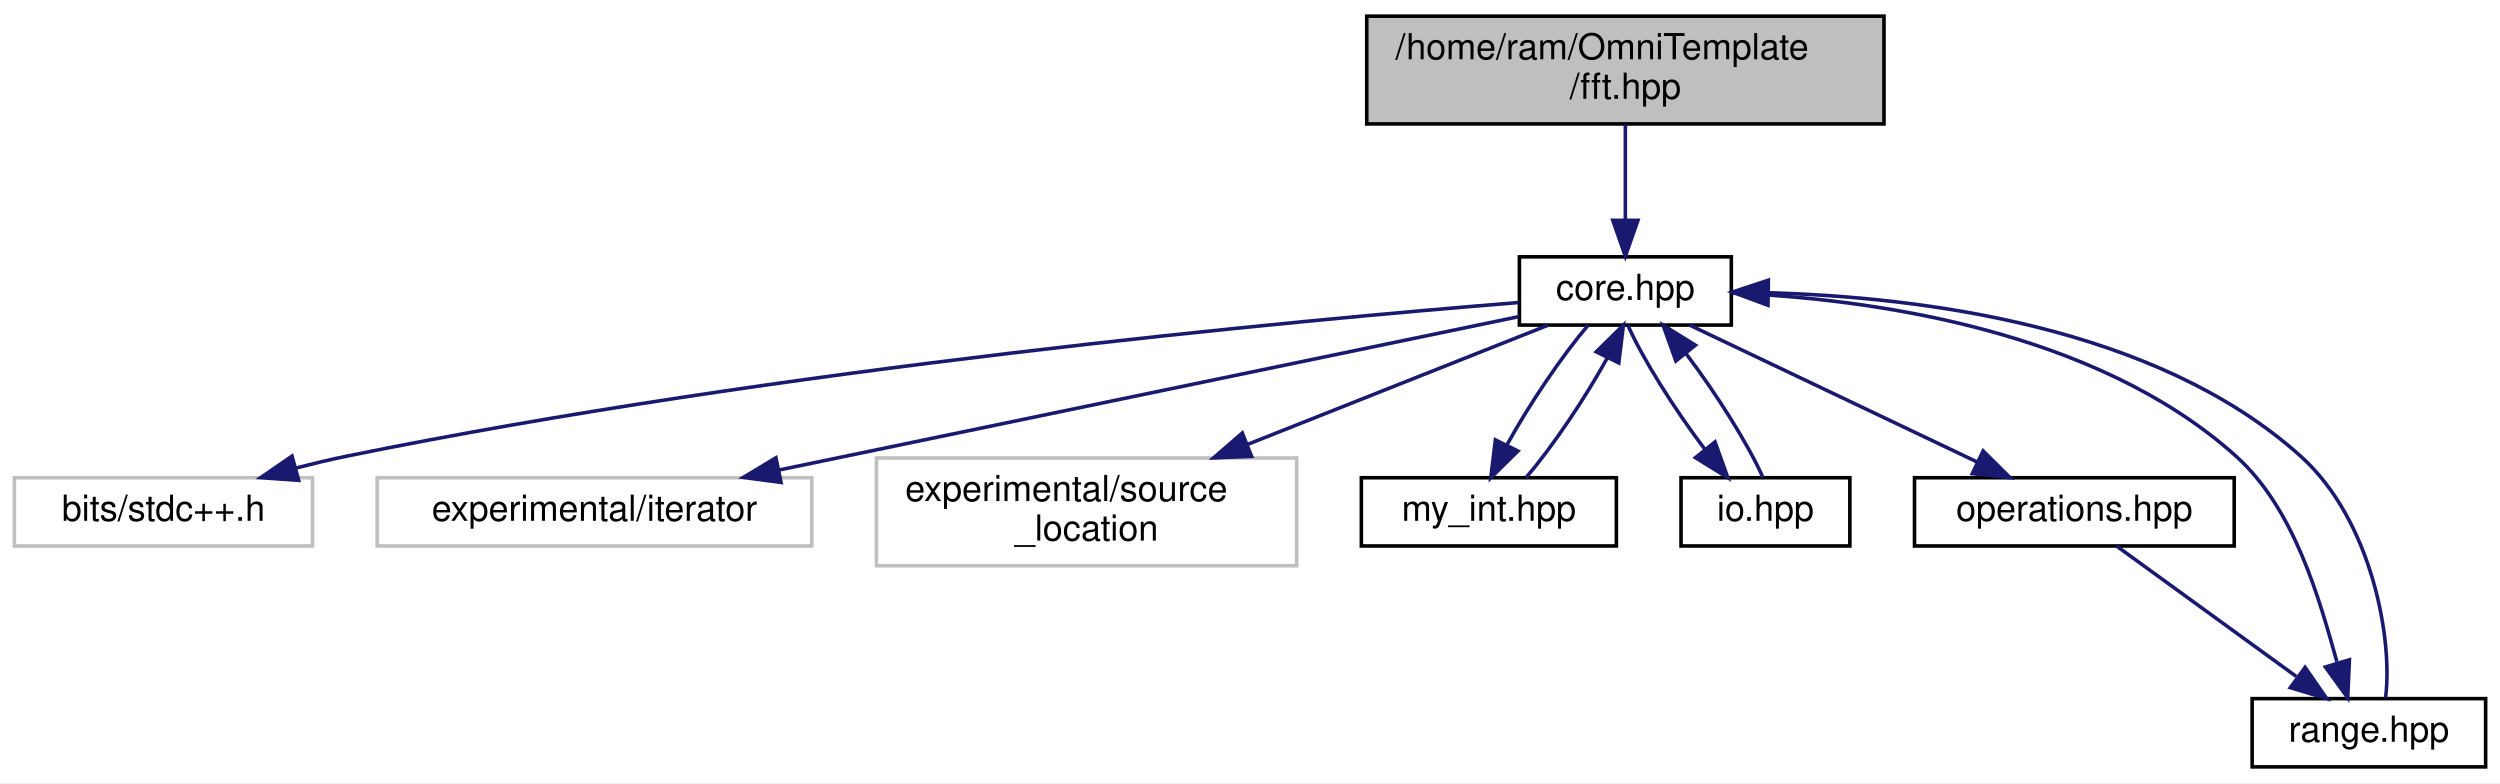
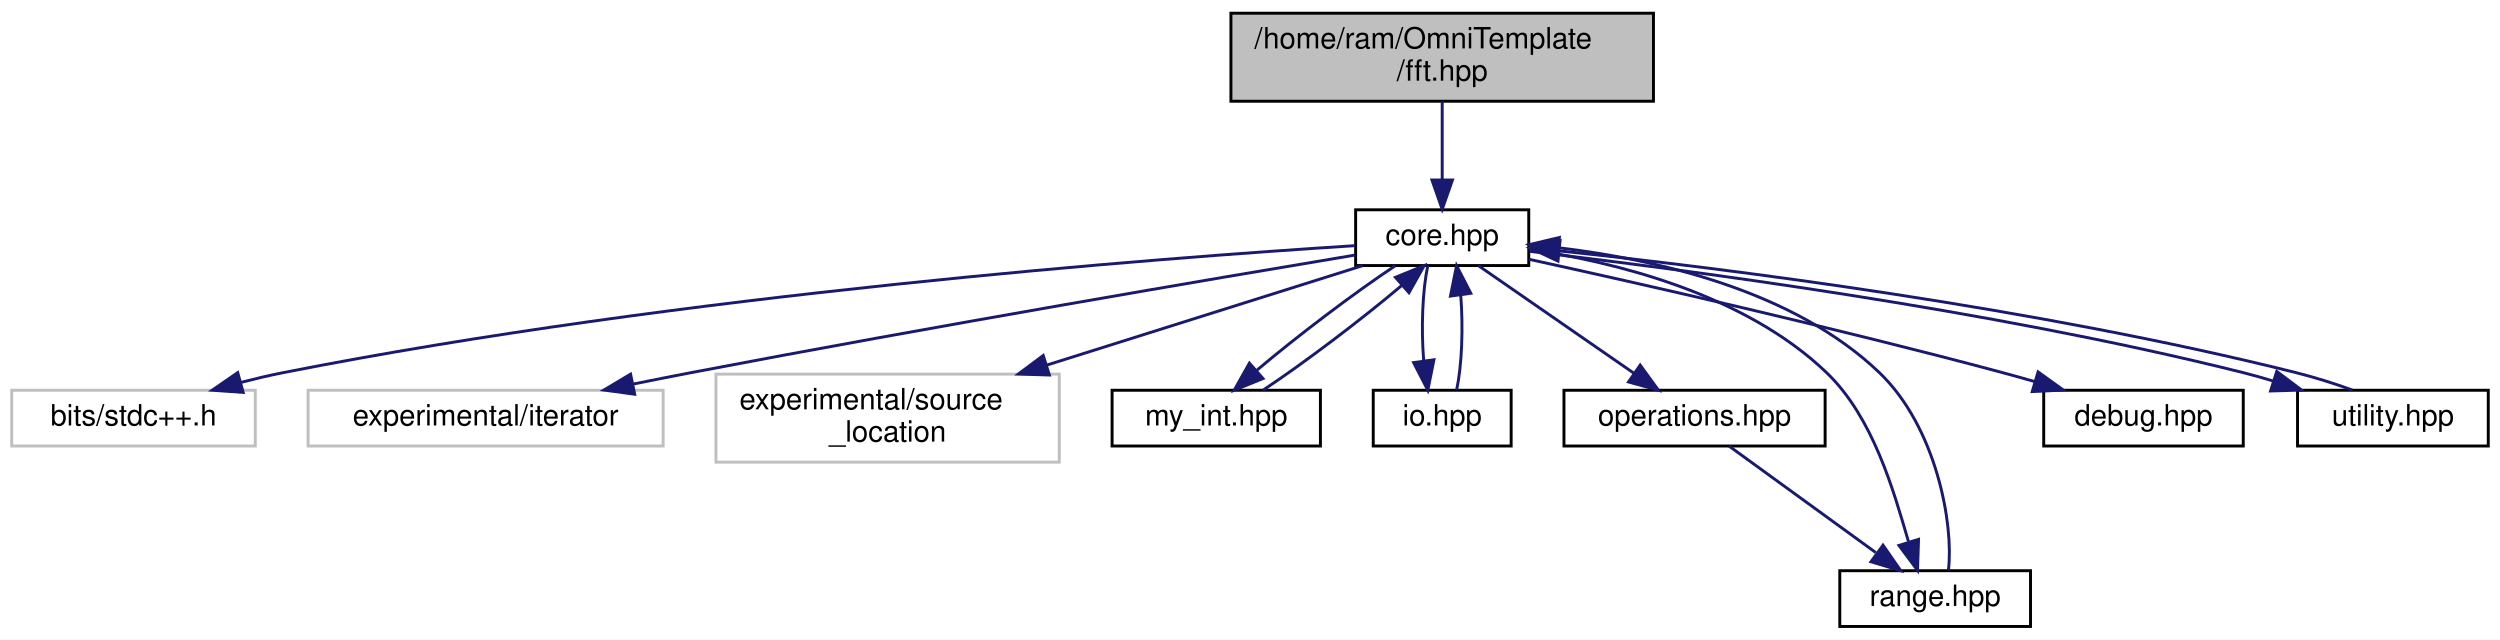
- <svg xmlns="http://www.w3.org/2000/svg" xmlns:xlink="http://www.w3.org/1999/xlink" width="696pt" height="218pt" viewBox="0.00 0.00 696.00 218.00">
+ <svg xmlns="http://www.w3.org/2000/svg" xmlns:xlink="http://www.w3.org/1999/xlink" width="852pt" height="218pt" viewBox="0.00 0.00 852.00 218.00">
  <g id="graph0" class="graph" transform="scale(1 1) rotate(0) translate(4 214)">
-     <polygon fill="white" stroke="transparent" points="-4,4 -4,-214 692,-214 692,4 -4,4" />
+     <polygon fill="white" stroke="transparent" points="-4,4 -4,-214 848,-214 848,4 -4,4" />
    <g id="node1" class="node">
      <g id="a_node1">
        <a xlink:title=" ">
-           <polygon fill="#bfbfbf" stroke="black" points="376.5,-179.5 376.5,-209.5 520.5,-209.5 520.5,-179.5 376.5,-179.5" />
-           <text text-anchor="start" x="384.5" y="-197.5" font-family="Helvetica,sans-Serif" font-size="10.00">/home/ram/OmniTemplate</text>
-           <text text-anchor="middle" x="448.5" y="-186.5" font-family="Helvetica,sans-Serif" font-size="10.00">/fft.hpp</text>
+           <polygon fill="#bfbfbf" stroke="black" points="415.5,-179.5 415.5,-209.5 559.5,-209.5 559.5,-179.5 415.5,-179.5" />
+           <text text-anchor="start" x="423.5" y="-197.5" font-family="Helvetica,sans-Serif" font-size="10.00">/home/ram/OmniTemplate</text>
+           <text text-anchor="middle" x="487.5" y="-186.5" font-family="Helvetica,sans-Serif" font-size="10.00">/fft.hpp</text>
        </a>
      </g>
    </g>
    <g id="node2" class="node">
      <g id="a_node2">
        <a xlink:href="core_8hpp.html" target="_top" xlink:title=" ">
-           <polygon fill="white" stroke="black" points="419,-123.5 419,-142.5 478,-142.5 478,-123.5 419,-123.5" />
-           <text text-anchor="middle" x="448.5" y="-130.5" font-family="Helvetica,sans-Serif" font-size="10.00">core.hpp</text>
+           <polygon fill="white" stroke="black" points="458,-123.5 458,-142.5 517,-142.5 517,-123.5 458,-123.5" />
+           <text text-anchor="middle" x="487.5" y="-130.5" font-family="Helvetica,sans-Serif" font-size="10.00">core.hpp</text>
        </a>
      </g>
    </g>
    <g id="edge1" class="edge">
-       <path fill="none" stroke="midnightblue" d="M448.5,-179.4C448.5,-171.47 448.5,-161.46 448.5,-152.86" />
-       <polygon fill="midnightblue" stroke="midnightblue" points="452,-152.66 448.5,-142.66 445,-152.66 452,-152.66" />
+       <path fill="none" stroke="midnightblue" d="M487.5,-179.4C487.5,-171.47 487.5,-161.46 487.5,-152.86" />
+       <polygon fill="midnightblue" stroke="midnightblue" points="491,-152.66 487.5,-142.66 484,-152.66 491,-152.66" />
    </g>
    <g id="node3" class="node">
      <g id="a_node3">
        <a xlink:title=" ">
          <polygon fill="white" stroke="#bfbfbf" points="0,-62 0,-81 83,-81 83,-62 0,-62" />
          <text text-anchor="middle" x="41.5" y="-69" font-family="Helvetica,sans-Serif" font-size="10.00">bits/stdc++.h</text>
        </a>
      </g>
    </g>
    <g id="edge2" class="edge">
-       <path fill="none" stroke="midnightblue" d="M418.72,-129.77C357.26,-124.83 212.14,-111.42 92.5,-87 87.96,-86.07 83.24,-84.95 78.58,-83.75" />
-       <polygon fill="midnightblue" stroke="midnightblue" points="79.14,-80.27 68.57,-81.02 77.3,-87.03 79.14,-80.27" />
+       <path fill="none" stroke="midnightblue" d="M457.51,-130.26C391.19,-126.06 227.24,-113.64 92.5,-87 87.78,-86.07 82.86,-84.91 78.03,-83.66" />
+       <polygon fill="midnightblue" stroke="midnightblue" points="78.87,-80.26 68.3,-81.01 77.02,-87.02 78.87,-80.26" />
    </g>
    <g id="node4" class="node">
      <g id="a_node4">
        <a xlink:title=" ">
          <polygon fill="white" stroke="#bfbfbf" points="101,-62 101,-81 222,-81 222,-62 101,-62" />
          <text text-anchor="middle" x="161.5" y="-69" font-family="Helvetica,sans-Serif" font-size="10.00">experimental/iterator</text>
        </a>
      </g>
    </g>
    <g id="edge3" class="edge">
-       <path fill="none" stroke="midnightblue" d="M418.87,-125.86C370.26,-115.78 273.02,-95.62 212.97,-83.17" />
-       <polygon fill="midnightblue" stroke="midnightblue" points="213.44,-79.69 202.94,-81.09 212.02,-86.55 213.44,-79.69" />
+       <path fill="none" stroke="midnightblue" d="M457.88,-127.09C410.15,-119.12 313.27,-102.65 231.5,-87 225.18,-85.79 218.55,-84.48 211.99,-83.15" />
+       <polygon fill="midnightblue" stroke="midnightblue" points="212.3,-79.64 201.81,-81.07 210.9,-86.5 212.3,-79.64" />
    </g>
    <g id="node5" class="node">
      <g id="a_node5">
        <a xlink:title=" ">
          <polygon fill="white" stroke="#bfbfbf" points="240,-56.5 240,-86.5 357,-86.5 357,-56.5 240,-56.5" />
          <text text-anchor="start" x="248" y="-74.5" font-family="Helvetica,sans-Serif" font-size="10.00">experimental/source</text>
          <text text-anchor="middle" x="298.5" y="-63.5" font-family="Helvetica,sans-Serif" font-size="10.00">_location</text>
        </a>
      </g>
    </g>
    <g id="edge4" class="edge">
-       <path fill="none" stroke="midnightblue" d="M427.01,-123.48C405.27,-114.85 371.01,-101.26 343.34,-90.29" />
-       <polygon fill="midnightblue" stroke="midnightblue" points="344.44,-86.96 333.85,-86.52 341.86,-93.46 344.44,-86.96" />
+       <path fill="none" stroke="midnightblue" d="M460.42,-123.48C432.43,-114.66 387.98,-100.67 352.72,-89.57" />
+       <polygon fill="midnightblue" stroke="midnightblue" points="353.63,-86.19 343.04,-86.52 351.53,-92.86 353.63,-86.19" />
    </g>
    <g id="node6" class="node">
      <g id="a_node6">
        <a xlink:href="my__int_8hpp.html" target="_top" xlink:title=" ">
          <polygon fill="white" stroke="black" points="375,-62 375,-81 446,-81 446,-62 375,-62" />
          <text text-anchor="middle" x="410.5" y="-69" font-family="Helvetica,sans-Serif" font-size="10.00">my_int.hpp</text>
        </a>
      </g>
    </g>
    <g id="edge5" class="edge">
-       <path fill="none" stroke="midnightblue" d="M438.15,-123.48C430.74,-114.82 421.57,-101.15 415.54,-90.15" />
-       <polygon fill="midnightblue" stroke="midnightblue" points="418.6,-88.43 411.04,-81.01 412.32,-91.53 418.6,-88.43" />
+       <path fill="none" stroke="midnightblue" d="M471.57,-123.48C457.54,-114.2 437.73,-99.17 424.35,-87.83" />
+       <polygon fill="midnightblue" stroke="midnightblue" points="426.43,-85 416.61,-81.01 421.8,-90.25 426.43,-85" />
    </g>
    <g id="node7" class="node">
      <g id="a_node7">
        <a xlink:href="io_8hpp.html" target="_top" xlink:title=" ">
          <polygon fill="white" stroke="black" points="464,-62 464,-81 511,-81 511,-62 464,-62" />
          <text text-anchor="middle" x="487.5" y="-69" font-family="Helvetica,sans-Serif" font-size="10.00">io.hpp</text>
        </a>
      </g>
    </g>
    <g id="edge7" class="edge">
-       <path fill="none" stroke="midnightblue" d="M449.19,-123.48C453.13,-114.46 462.19,-100.02 470.71,-88.81" />
-       <polygon fill="midnightblue" stroke="midnightblue" points="473.46,-90.98 477.03,-81.01 468.01,-86.58 473.46,-90.98" />
+       <path fill="none" stroke="midnightblue" d="M482.6,-123.48C480.77,-115.08 480.3,-101.98 481.19,-91.16" />
+       <polygon fill="midnightblue" stroke="midnightblue" points="484.69,-91.4 482.6,-81.01 477.75,-90.43 484.69,-91.4" />
    </g>
    <g id="node8" class="node">
      <g id="a_node8">
        <a xlink:href="operations_8hpp.html" target="_top" xlink:title=" ">
          <polygon fill="white" stroke="black" points="529,-62 529,-81 618,-81 618,-62 529,-62" />
          <text text-anchor="middle" x="573.5" y="-69" font-family="Helvetica,sans-Serif" font-size="10.00">operations.hpp</text>
        </a>
      </g>
    </g>
    <g id="edge9" class="edge">
-       <path fill="none" stroke="midnightblue" d="M466.41,-123.48C487.39,-113.49 522.35,-96.85 546.59,-85.31" />
-       <polygon fill="midnightblue" stroke="midnightblue" points="548.1,-88.47 555.62,-81.01 545.09,-82.15 548.1,-88.47" />
+       <path fill="none" stroke="midnightblue" d="M499.82,-123.48C513.62,-113.93 536.2,-98.31 552.73,-86.87" />
+       <polygon fill="midnightblue" stroke="midnightblue" points="554.97,-89.58 561.2,-81.01 550.99,-83.82 554.97,-89.58" />
    </g>
    <g id="node9" class="node">
      <g id="a_node9">
        <a xlink:href="range_8hpp.html" target="_top" xlink:title=" ">
          <polygon fill="white" stroke="black" points="623,-0.5 623,-19.5 688,-19.5 688,-0.5 623,-0.5" />
          <text text-anchor="middle" x="655.5" y="-7.5" font-family="Helvetica,sans-Serif" font-size="10.00">range.hpp</text>
        </a>
      </g>
    </g>
    <g id="edge12" class="edge">
-       <path fill="none" stroke="midnightblue" d="M478.1,-132.41C515.42,-130.92 578.94,-122.55 618.5,-87 634.89,-72.27 641.7,-47.11 646.59,-29.79" />
-       <polygon fill="midnightblue" stroke="midnightblue" points="650.08,-30.32 649.6,-19.74 643.38,-28.31 650.08,-30.32" />
+       <path fill="none" stroke="midnightblue" d="M517.06,-129.05C546.39,-124.69 590.49,-113.86 618.5,-87 634.4,-71.75 641.33,-46.7 646.37,-29.56" />
+       <polygon fill="midnightblue" stroke="midnightblue" points="649.84,-30.2 649.49,-19.62 643.16,-28.11 649.84,-30.2" />
+     </g>
+     <g id="node10" class="node">
+       <g id="a_node10">
+         <a xlink:href="debug_8hpp.html" target="_top" xlink:title=" ">
+           <polygon fill="white" stroke="black" points="692.5,-62 692.5,-81 760.5,-81 760.5,-62 692.5,-62" />
+           <text text-anchor="middle" x="726.5" y="-69" font-family="Helvetica,sans-Serif" font-size="10.00">debug.hpp</text>
+         </a>
+       </g>
+     </g>
+     <g id="edge13" class="edge">
+       <path fill="none" stroke="midnightblue" d="M517.09,-125.63C554.75,-117.38 621.74,-102.24 678.5,-87 682.07,-86.04 685.78,-85 689.49,-83.93" />
+       <polygon fill="midnightblue" stroke="midnightblue" points="690.57,-87.26 699.17,-81.08 688.59,-80.55 690.57,-87.26" />
+     </g>
+     <g id="node11" class="node">
+       <g id="a_node11">
+         <a xlink:href="utility_8hpp.html" target="_top" xlink:title=" ">
+           <polygon fill="white" stroke="black" points="779,-62 779,-81 844,-81 844,-62 779,-62" />
+           <text text-anchor="middle" x="811.5" y="-69" font-family="Helvetica,sans-Serif" font-size="10.00">utility.hpp</text>
+         </a>
+       </g>
+     </g>
+     <g id="edge14" class="edge">
+       <path fill="none" stroke="midnightblue" d="M517.28,-128.34C567.95,-122.34 673.21,-108.86 760.5,-87 763.82,-86.17 767.25,-85.19 770.7,-84.14" />
+       <polygon fill="midnightblue" stroke="midnightblue" points="771.92,-87.42 780.39,-81.06 769.8,-80.75 771.92,-87.42" />
    </g>
    <g id="edge6" class="edge">
-       <path fill="none" stroke="midnightblue" d="M420.83,-81.01C428.25,-89.66 437.42,-103.33 443.45,-114.33" />
-       <polygon fill="midnightblue" stroke="midnightblue" points="440.39,-116.06 447.96,-123.48 446.67,-112.96 440.39,-116.06" />
+       <path fill="none" stroke="midnightblue" d="M426.41,-81.01C440.43,-90.28 460.24,-105.31 473.63,-116.65" />
+       <polygon fill="midnightblue" stroke="midnightblue" points="471.55,-119.49 481.37,-123.48 476.18,-114.24 471.55,-119.49" />
    </g>
    <g id="edge8" class="edge">
-       <path fill="none" stroke="midnightblue" d="M486.82,-81.01C482.88,-90.02 473.82,-104.45 465.3,-115.67" />
-       <polygon fill="midnightblue" stroke="midnightblue" points="462.56,-113.5 458.99,-123.48 468,-117.9 462.56,-113.5" />
+       <path fill="none" stroke="midnightblue" d="M492.4,-81.01C494.23,-89.4 494.7,-102.5 493.82,-113.32" />
+       <polygon fill="midnightblue" stroke="midnightblue" points="490.31,-113.09 492.4,-123.48 497.25,-114.05 490.31,-113.09" />
    </g>
    <g id="edge10" class="edge">
      <path fill="none" stroke="midnightblue" d="M585.25,-61.98C598.28,-52.52 619.54,-37.1 635.26,-25.69" />
      <polygon fill="midnightblue" stroke="midnightblue" points="637.73,-28.21 643.77,-19.51 633.62,-22.55 637.73,-28.21" />
    </g>
    <g id="edge11" class="edge">
-       <path fill="none" stroke="midnightblue" d="M660.13,-19.74C662.23,-35.58 656.48,-69.05 636.5,-87 596.07,-123.33 530.63,-131.27 488.46,-132.5" />
-       <polygon fill="midnightblue" stroke="midnightblue" points="488.2,-129 478.26,-132.68 488.32,-136 488.2,-129" />
+       <path fill="none" stroke="midnightblue" d="M660.01,-19.62C661.93,-35.25 655.89,-68.41 636.5,-87 607.4,-114.9 560.93,-125.5 527.48,-129.53" />
+       <polygon fill="midnightblue" stroke="midnightblue" points="526.7,-126.1 517.12,-130.62 527.43,-133.06 526.7,-126.1" />
+     </g>
+     <g id="edge15" class="edge">
+       <path fill="none" stroke="midnightblue" d="M797.71,-81.06C791.79,-83.22 784.94,-85.39 778.5,-87 690.44,-109.05 584.08,-122.58 527.36,-128.49" />
+       <polygon fill="midnightblue" stroke="midnightblue" points="526.96,-125.02 517.36,-129.51 527.67,-131.98 526.96,-125.02" />
    </g>
  </g>
</svg>
